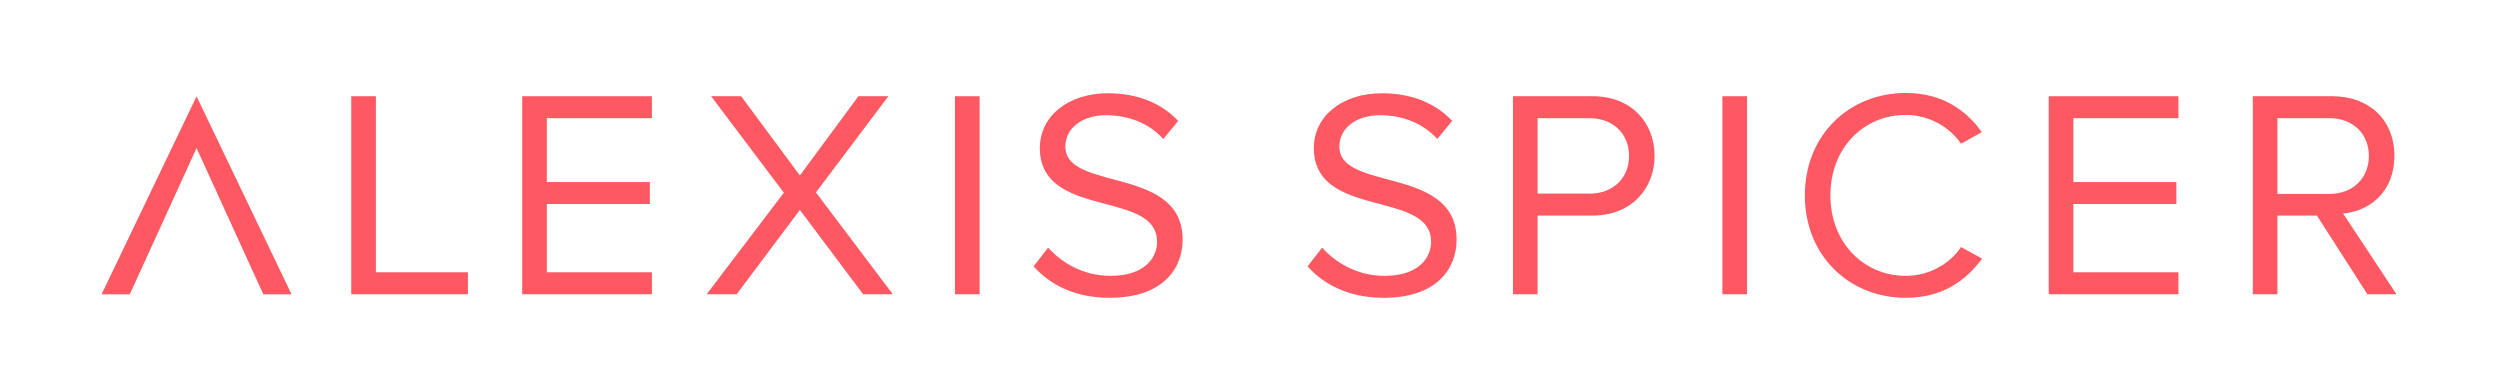
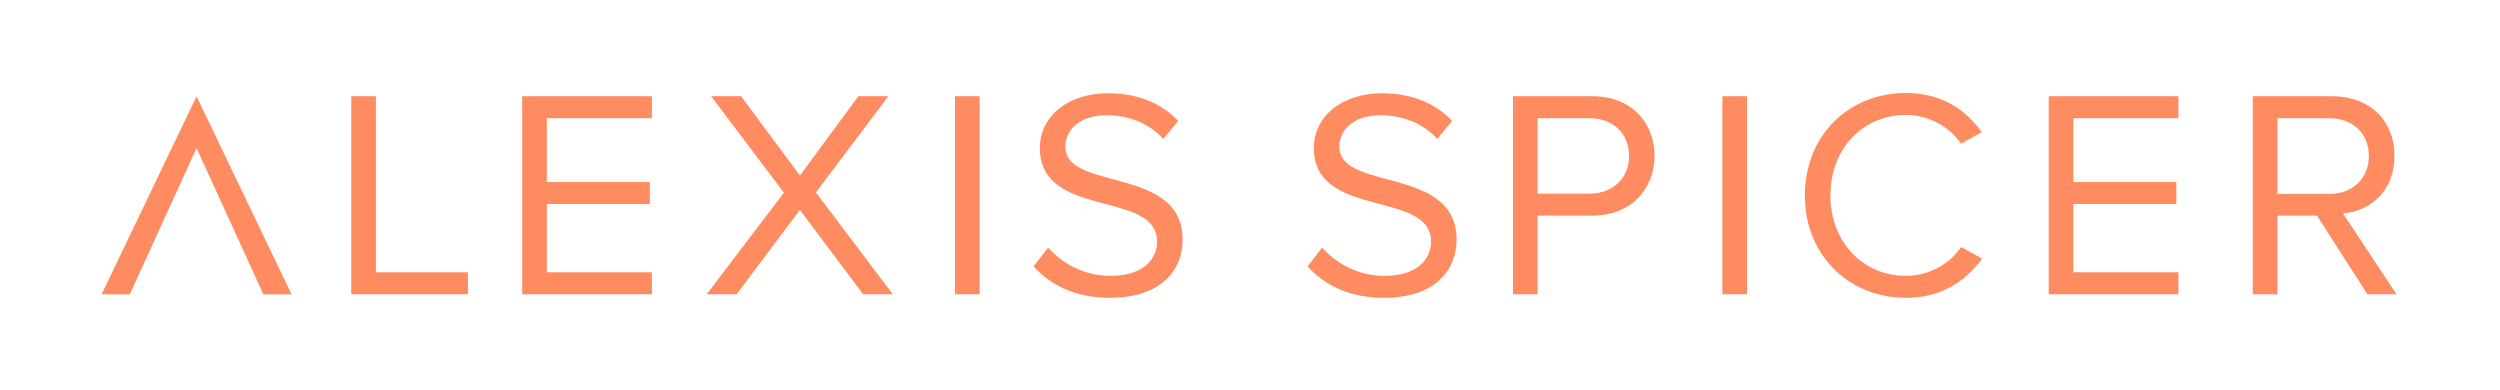
<svg xmlns="http://www.w3.org/2000/svg" width="250" height="39" viewBox="0 0 250 39">
  <g fill="none" fill-rule="evenodd">
-     <polygon fill="#FE5962" fill-rule="nonzero" points="29.156 9.633 26.336 9.633 19.656 24.261 12.977 9.633 10.156 9.633 19.656 29.434" transform="rotate(180 19.656 19.534)" />
-     <polygon fill="#FE5962" fill-rule="nonzero" points="46.792 29.425 46.792 27.228 37.589 27.228 37.589 9.623 35.125 9.623 35.125 29.425" />
-     <polygon fill="#FE5962" fill-rule="nonzero" points="65.192 29.425 65.192 27.228 54.683 27.228 54.683 20.4 64.984 20.4 64.984 18.203 54.683 18.203 54.683 11.82 65.192 11.82 65.192 9.623 52.219 9.623 52.219 29.425" />
-     <polygon fill="#FE5962" fill-rule="nonzero" points="73.666 29.425 79.989 20.994 86.313 29.425 89.281 29.425 81.592 19.242 88.836 9.623 85.838 9.623 79.989 17.55 74.111 9.623 71.112 9.623 78.386 19.272 70.667 29.425" />
-     <polygon fill="#FE5962" fill-rule="nonzero" points="97.963 29.425 97.963 9.623 95.498 9.623 95.498 29.425" />
-     <path fill="#FE5962" fill-rule="nonzero" d="M110.959 29.781C116.303 29.781 118.263 26.842 118.263 23.962 118.263 19.957 114.844 18.874 111.7 18.031L111.345 17.936 111.345 17.936C108.822 17.253 106.536 16.659 106.536 14.67 106.536 12.8 108.228 11.523 110.603 11.523 112.77 11.523 114.848 12.266 116.333 13.898L117.817 12.088C116.155 10.336 113.809 9.327 110.781 9.327 106.892 9.327 103.983 11.553 103.983 14.819 103.983 18.06 106.436 19.218 109.092 19.996L109.447 20.097C109.566 20.13 109.685 20.163 109.804 20.195L110.16 20.29C110.338 20.337 110.516 20.384 110.692 20.43 113.305 21.142 115.709 21.795 115.709 24.17 115.709 25.684 114.581 27.584 111.048 27.584 108.258 27.584 106.12 26.219 104.814 24.764L103.359 26.634C104.992 28.475 107.516 29.781 110.959 29.781zM138.359 29.781C143.703 29.781 145.662 26.842 145.662 23.962 145.662 19.957 142.244 18.874 139.1 18.031L138.745 17.936 138.745 17.936C136.222 17.253 133.936 16.659 133.936 14.67 133.936 12.8 135.628 11.523 138.003 11.523 140.17 11.523 142.248 12.266 143.733 13.898L145.217 12.088C143.555 10.336 141.209 9.327 138.181 9.327 134.292 9.327 131.383 11.553 131.383 14.819 131.383 18.06 133.836 19.218 136.492 19.996L136.847 20.097C136.966 20.13 137.085 20.163 137.204 20.195L137.56 20.29C137.738 20.337 137.916 20.384 138.092 20.43 140.705 21.142 143.109 21.795 143.109 24.17 143.109 25.684 141.981 27.584 138.448 27.584 135.658 27.584 133.52 26.219 132.214 24.764L130.759 26.634C132.392 28.475 134.916 29.781 138.359 29.781zM159.253 9.623C163.231 9.623 165.458 12.355 165.458 15.591 165.458 18.827 163.172 21.558 159.253 21.558L159.253 21.558 153.761 21.558 153.761 29.425 151.297 29.425 151.297 9.623zM158.956 11.82L153.761 11.82 153.761 19.361 158.956 19.361C161.302 19.361 162.905 17.817 162.905 15.591 162.905 13.364 161.302 11.82 158.956 11.82L158.956 11.82z" />
-     <polygon fill="#FE5962" fill-rule="nonzero" points="174.703 29.425 174.703 9.623 172.239 9.623 172.239 29.425" />
-     <path fill="#FE5962" fill-rule="nonzero" d="M190.58,29.781 C194.172,29.781 196.547,28.119 198.209,25.863 L196.102,24.705 C194.973,26.397 192.925,27.584 190.58,27.584 C186.334,27.584 183.039,24.23 183.039,19.539 C183.039,14.819 186.334,11.494 190.58,11.494 C192.925,11.494 194.973,12.711 196.102,14.373 L198.18,13.216 C196.606,10.989 194.172,9.297 190.58,9.297 C184.969,9.297 180.486,13.453 180.486,19.539 C180.486,25.625 184.969,29.781 190.58,29.781 Z" />
-     <polygon fill="#FE5962" fill-rule="nonzero" points="217.845 29.425 217.845 27.228 207.336 27.228 207.336 20.4 217.637 20.4 217.637 18.203 207.336 18.203 207.336 11.82 217.845 11.82 217.845 9.623 204.872 9.623 204.872 29.425" />
-     <path fill="#FE5962" fill-rule="nonzero" d="M233.236,9.623 C236.858,9.623 239.441,11.939 239.441,15.591 C239.441,19.153 237.006,21.113 234.305,21.35 L234.305,21.35 L239.648,29.425 L236.739,29.425 L231.692,21.558 L227.744,21.558 L227.744,29.425 L225.28,29.425 L225.28,9.623 Z M232.939,11.82 L227.744,11.82 L227.744,19.391 L232.939,19.391 C235.284,19.391 236.887,17.817 236.887,15.591 C236.887,13.364 235.284,11.82 232.939,11.82 L232.939,11.82 Z" />
+     <polygon fill="#FF8C61" fill-rule="nonzero" points="29.156 9.633 26.336 9.633 19.656 24.261 12.977 9.633 10.156 9.633 19.656 29.434" transform="rotate(180 19.656 19.534)" />
+     <polygon fill="#FF8C61" fill-rule="nonzero" points="46.792 29.425 46.792 27.228 37.589 27.228 37.589 9.623 35.125 9.623 35.125 29.425" />
+     <polygon fill="#FF8C61" fill-rule="nonzero" points="65.192 29.425 65.192 27.228 54.683 27.228 54.683 20.4 64.984 20.4 64.984 18.203 54.683 18.203 54.683 11.82 65.192 11.82 65.192 9.623 52.219 9.623 52.219 29.425" />
+     <polygon fill="#FF8C61" fill-rule="nonzero" points="73.666 29.425 79.989 20.994 86.313 29.425 89.281 29.425 81.592 19.242 88.836 9.623 85.838 9.623 79.989 17.55 74.111 9.623 71.112 9.623 78.386 19.272 70.667 29.425" />
+     <polygon fill="#FF8C61" fill-rule="nonzero" points="97.963 29.425 97.963 9.623 95.498 9.623 95.498 29.425" />
+     <path fill="#FF8C61" fill-rule="nonzero" d="M110.959 29.781C116.303 29.781 118.263 26.842 118.263 23.962 118.263 19.957 114.844 18.874 111.7 18.031L111.345 17.936 111.345 17.936C108.822 17.253 106.536 16.659 106.536 14.67 106.536 12.8 108.228 11.523 110.603 11.523 112.77 11.523 114.848 12.266 116.333 13.898L117.817 12.088C116.155 10.336 113.809 9.327 110.781 9.327 106.892 9.327 103.983 11.553 103.983 14.819 103.983 18.06 106.436 19.218 109.092 19.996L109.447 20.097C109.566 20.13 109.685 20.163 109.804 20.195L110.16 20.29C110.338 20.337 110.516 20.384 110.692 20.43 113.305 21.142 115.709 21.795 115.709 24.17 115.709 25.684 114.581 27.584 111.048 27.584 108.258 27.584 106.12 26.219 104.814 24.764L103.359 26.634C104.992 28.475 107.516 29.781 110.959 29.781zM138.359 29.781C143.703 29.781 145.662 26.842 145.662 23.962 145.662 19.957 142.244 18.874 139.1 18.031L138.745 17.936 138.745 17.936C136.222 17.253 133.936 16.659 133.936 14.67 133.936 12.8 135.628 11.523 138.003 11.523 140.17 11.523 142.248 12.266 143.733 13.898L145.217 12.088C143.555 10.336 141.209 9.327 138.181 9.327 134.292 9.327 131.383 11.553 131.383 14.819 131.383 18.06 133.836 19.218 136.492 19.996L136.847 20.097C136.966 20.13 137.085 20.163 137.204 20.195L137.56 20.29C137.738 20.337 137.916 20.384 138.092 20.43 140.705 21.142 143.109 21.795 143.109 24.17 143.109 25.684 141.981 27.584 138.448 27.584 135.658 27.584 133.52 26.219 132.214 24.764L130.759 26.634C132.392 28.475 134.916 29.781 138.359 29.781zM159.253 9.623C163.231 9.623 165.458 12.355 165.458 15.591 165.458 18.827 163.172 21.558 159.253 21.558L159.253 21.558 153.761 21.558 153.761 29.425 151.297 29.425 151.297 9.623zM158.956 11.82L153.761 11.82 153.761 19.361 158.956 19.361C161.302 19.361 162.905 17.817 162.905 15.591 162.905 13.364 161.302 11.82 158.956 11.82L158.956 11.82z" />
+     <polygon fill="#FF8C61" fill-rule="nonzero" points="174.703 29.425 174.703 9.623 172.239 9.623 172.239 29.425" />
+     <path fill="#FF8C61" fill-rule="nonzero" d="M190.58,29.781 C194.172,29.781 196.547,28.119 198.209,25.863 L196.102,24.705 C194.973,26.397 192.925,27.584 190.58,27.584 C186.334,27.584 183.039,24.23 183.039,19.539 C183.039,14.819 186.334,11.494 190.58,11.494 C192.925,11.494 194.973,12.711 196.102,14.373 L198.18,13.216 C196.606,10.989 194.172,9.297 190.58,9.297 C184.969,9.297 180.486,13.453 180.486,19.539 C180.486,25.625 184.969,29.781 190.58,29.781 Z" />
+     <polygon fill="#FF8C61" fill-rule="nonzero" points="217.845 29.425 217.845 27.228 207.336 27.228 207.336 20.4 217.637 20.4 217.637 18.203 207.336 18.203 207.336 11.82 217.845 11.82 217.845 9.623 204.872 9.623 204.872 29.425" />
+     <path fill="#FF8C61" fill-rule="nonzero" d="M233.236,9.623 C236.858,9.623 239.441,11.939 239.441,15.591 C239.441,19.153 237.006,21.113 234.305,21.35 L234.305,21.35 L239.648,29.425 L236.739,29.425 L231.692,21.558 L227.744,21.558 L227.744,29.425 L225.28,29.425 L225.28,9.623 Z M232.939,11.82 L227.744,11.82 L227.744,19.391 L232.939,19.391 C235.284,19.391 236.887,17.817 236.887,15.591 C236.887,13.364 235.284,11.82 232.939,11.82 L232.939,11.82 Z" />
  </g>
</svg>
